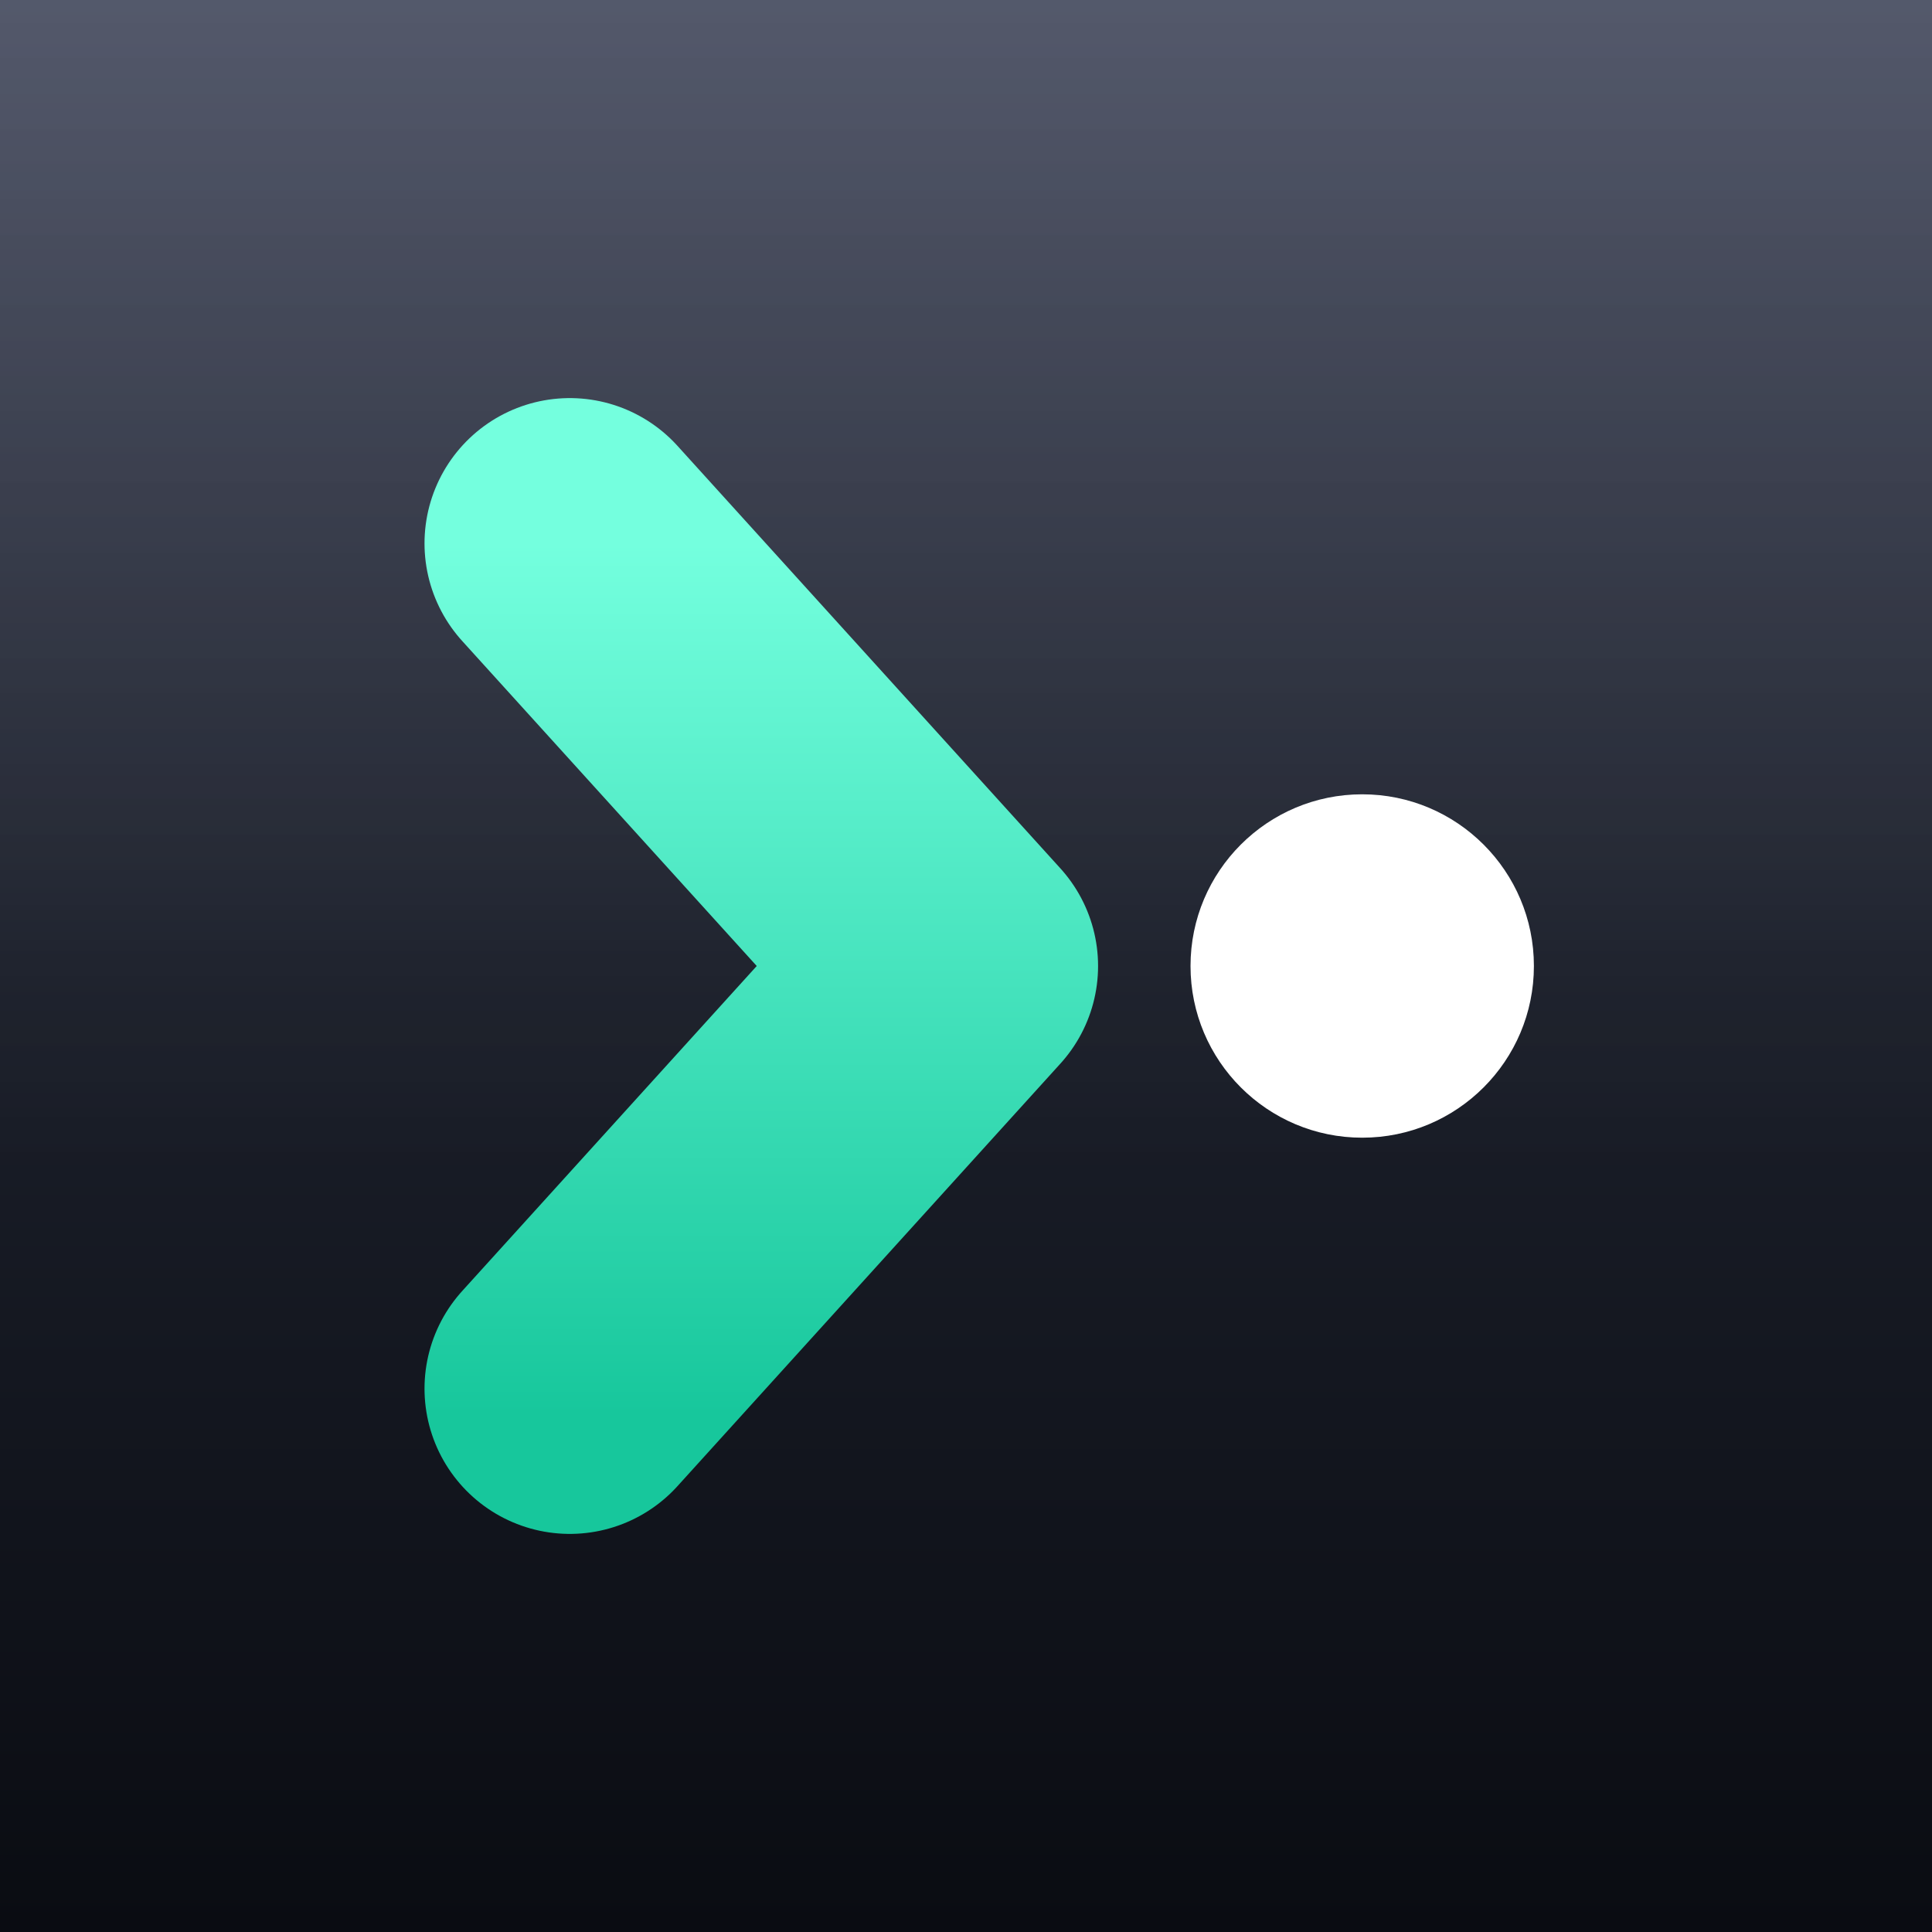
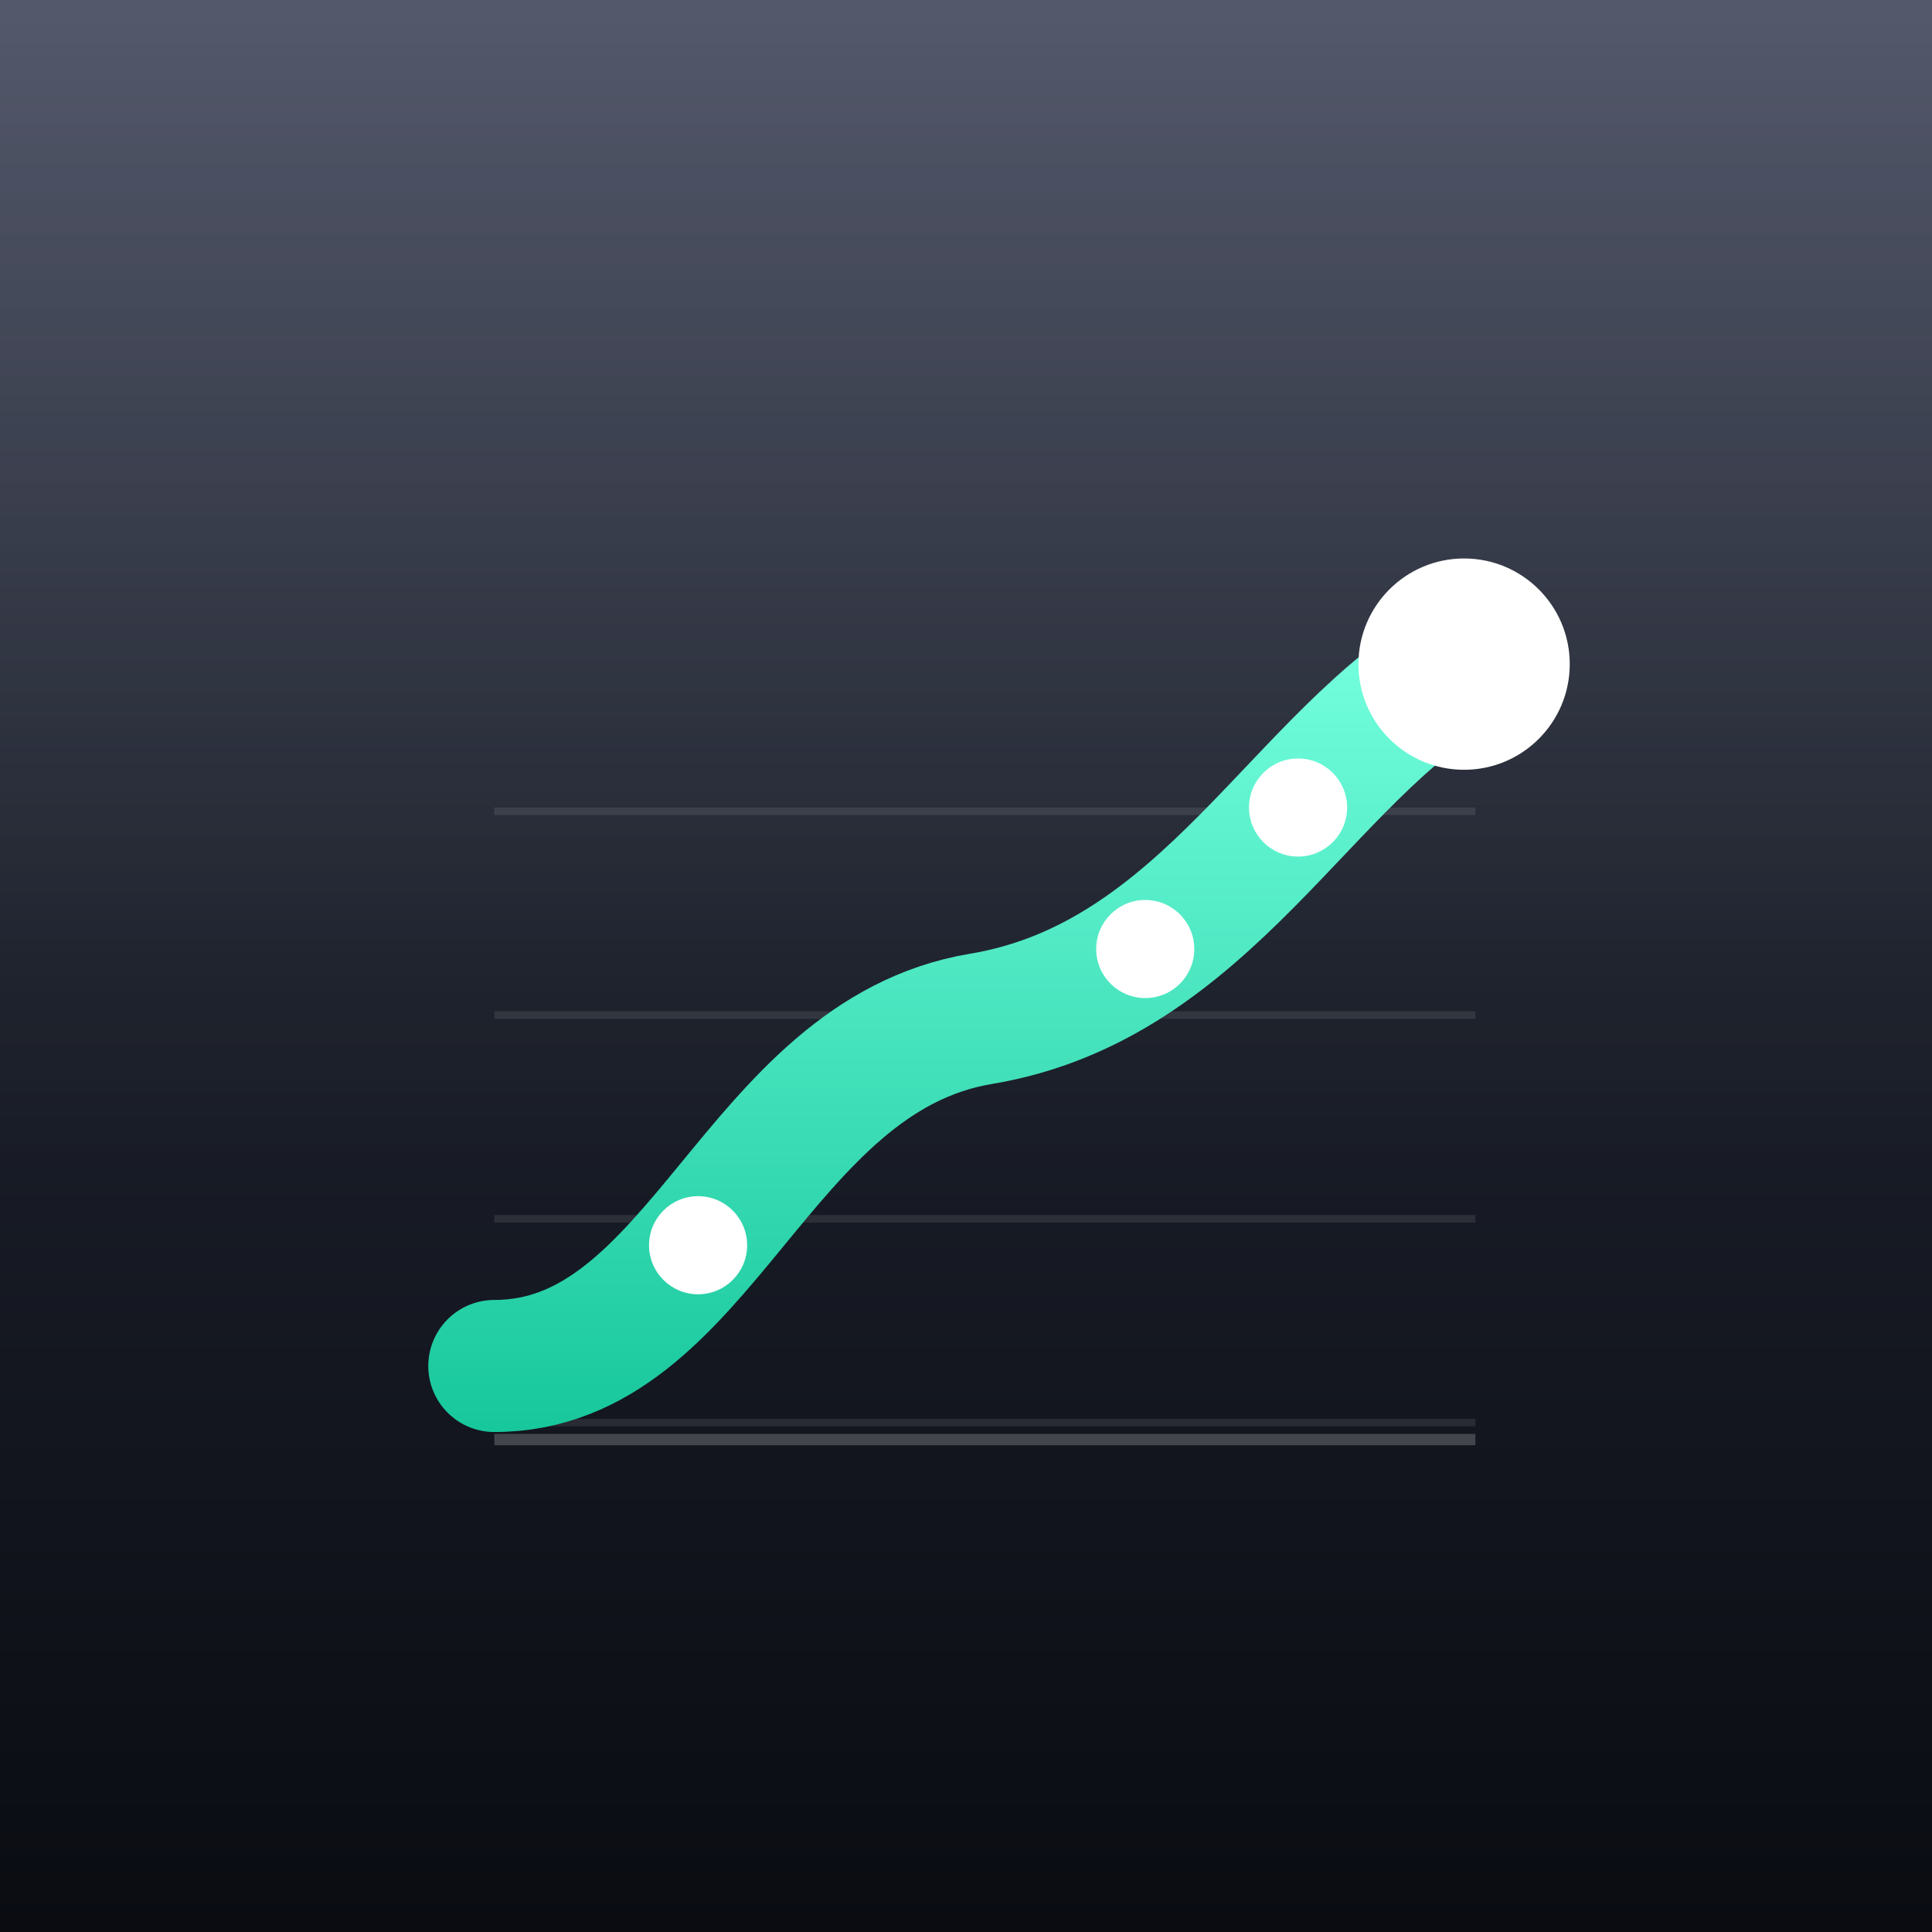
<svg xmlns="http://www.w3.org/2000/svg" viewBox="0 0 1024 1024" width="1024" height="1024">
  <defs>
-     <linearGradient id="window" x1="512" y1="0" x2="512" y2="1024" gradientUnits="userSpaceOnUse">
+     <linearGradient id="plate" x1="512" y1="0" x2="512" y2="1024" gradientUnits="userSpaceOnUse">
      <stop offset="0" stop-color="#3A4055" />
      <stop offset="0.5" stop-color="#1B1F2A" />
      <stop offset="1" stop-color="#0A0C12" />
    </linearGradient>
    <linearGradient id="toplight" x1="512" y1="0" x2="512" y2="620" gradientUnits="userSpaceOnUse">
      <stop offset="0" stop-color="#FFFFFF" stop-opacity="0.13" />
      <stop offset="1" stop-color="#FFFFFF" stop-opacity="0" />
    </linearGradient>
-     <linearGradient id="prompt" x1="512" y1="384" x2="512" y2="648" gradientUnits="userSpaceOnUse">
+     <linearGradient id="mint" x1="512" y1="340" x2="512" y2="760" gradientUnits="userSpaceOnUse">
      <stop offset="0" stop-color="#74FFDE" />
      <stop offset="1" stop-color="#17C79C" />
    </linearGradient>
  </defs>
-   <rect width="1024" height="1024" fill="url(#window)" />
+   <rect width="1024" height="1024" fill="url(#plate)" />
  <rect width="1024" height="1024" fill="url(#toplight)" />
-   <g transform="translate(512,512) scale(1.75) translate(-514,-512)">
-     <path d="M 394 384 L 510 512 L 394 640" fill="none" stroke="url(#prompt)" stroke-width="88" stroke-linecap="round" stroke-linejoin="round" />
-     <circle cx="634" cy="512" r="52" fill="#FFFFFF" />
-   </g>
+   <rect x="262" y="428" width="520" height="4" fill="#FFFFFF" fill-opacity="0.09" />
+   <rect x="262" y="536" width="520" height="4" fill="#FFFFFF" fill-opacity="0.09" />
+   <rect x="262" y="644" width="520" height="4" fill="#FFFFFF" fill-opacity="0.09" />
+   <rect x="262" y="752" width="520" height="4" fill="#FFFFFF" fill-opacity="0.09" />
+   <rect x="262" y="760" width="520" height="6" fill="#FFFFFF" fill-opacity="0.20" />
+   <path d="M 262 724 C 372 724 400 560 520 540 C 640 520 690 400 776 352" fill="none" stroke="url(#mint)" stroke-width="70" stroke-linecap="round" />
+   <circle cx="370" cy="660" r="26" fill="#FFFFFF" />
+   <circle cx="607" cy="503" r="26" fill="#FFFFFF" />
+   <circle cx="688" cy="428" r="26" fill="#FFFFFF" />
+   <circle cx="776" cy="352" r="56" fill="#FFFFFF" />
</svg>
